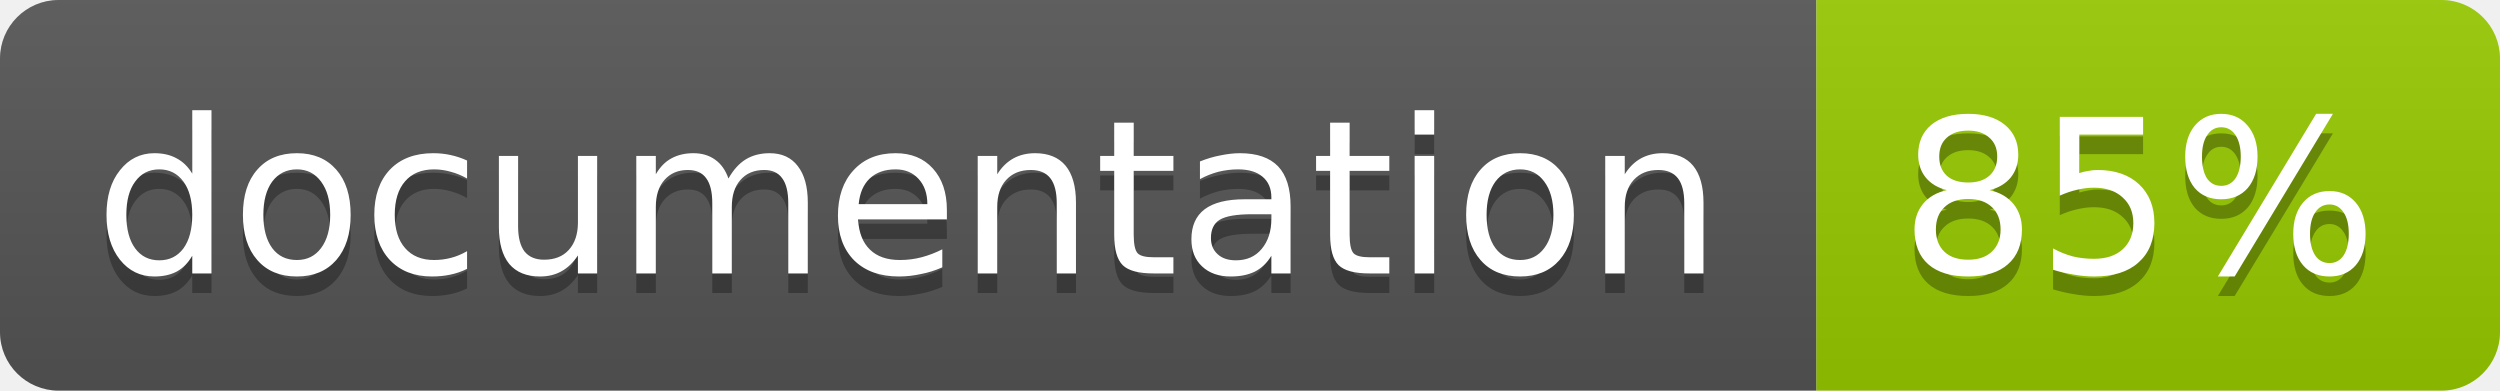
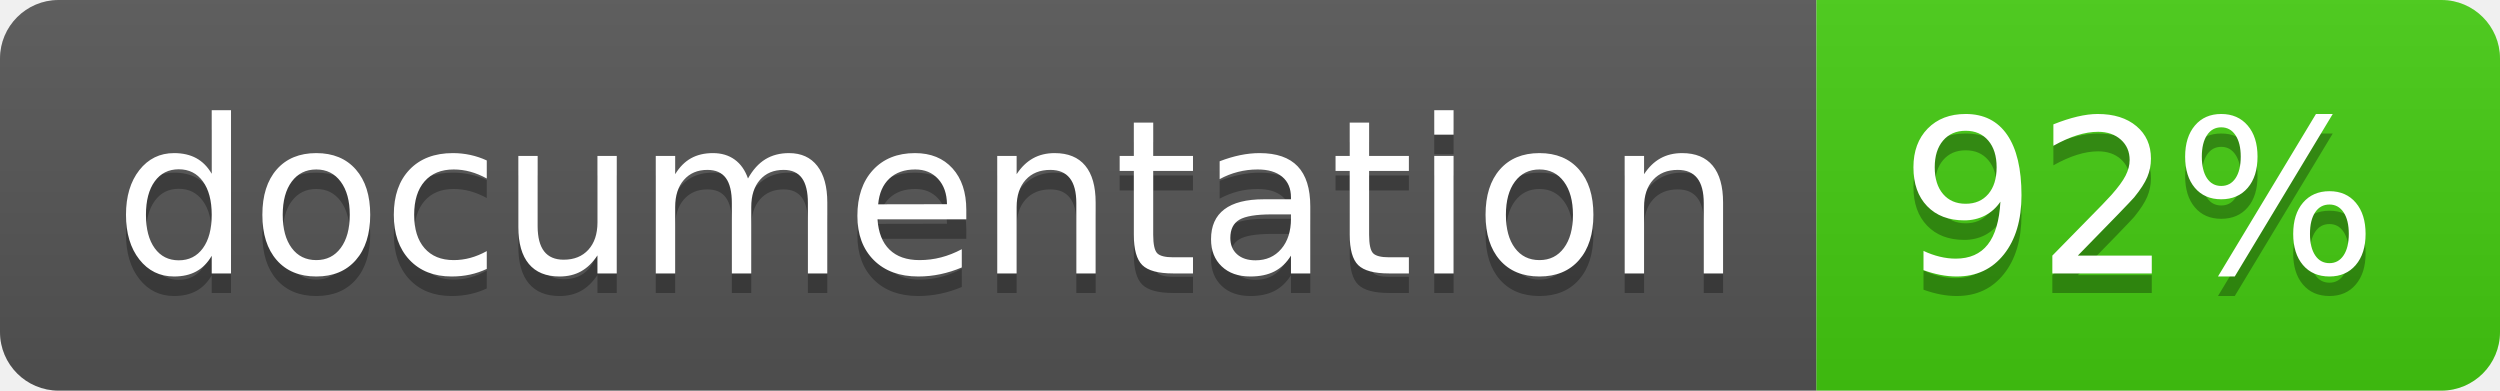
<svg xmlns="http://www.w3.org/2000/svg" width="128" height="20">
  <linearGradient id="b" x2="0" y2="100%">
    <stop offset="0" stop-color="#bbb" stop-opacity=".1" />
    <stop offset="1" stop-opacity=".1" />
  </linearGradient>
  <clipPath id="a">
    <rect width="128" height="20" rx="3" fill="#fff" />
  </clipPath>
  <g clip-path="url(#a)">
    <path fill="#555" d="M0 0h93v20H0z" />
-     <path fill="#97CA00" d="M93 0h35v20H93z" />
+     <path fill="#4c1" d="M93 0h35v20H93z" />
    <path fill="url(#b)" d="M0 0h128v20H0z" />
  </g>
-   <g fill="#fff" text-anchor="middle" font-family="DejaVu Sans,Verdana,Geneva,sans-serif" font-size="11">
-     <text x="46.5" y="15" fill="#010101" fill-opacity=".3">documentation</text>
-     <text x="46.5" y="14">documentation</text>
-     <text x="109.5" y="15" fill="#010101" fill-opacity=".3">85%</text>
-     <text x="109.5" y="14">85%</text>
+   <g fill="#fff" text-anchor="middle" font-family="DejaVu Sans,Verdana,Geneva,sans-serif" font-size="110">
+     <text x="475" y="150" fill="#010101" fill-opacity=".3" transform="scale(.1)" textLength="830">documentation</text>
+     <text x="475" y="140" transform="scale(.1)" textLength="830">documentation</text>
+     <text x="1095" y="150" fill="#010101" fill-opacity=".3" transform="scale(.1)" textLength="250">92%</text>
+     <text x="1095" y="140" transform="scale(.1)" textLength="250">92%</text>
  </g>
</svg>
